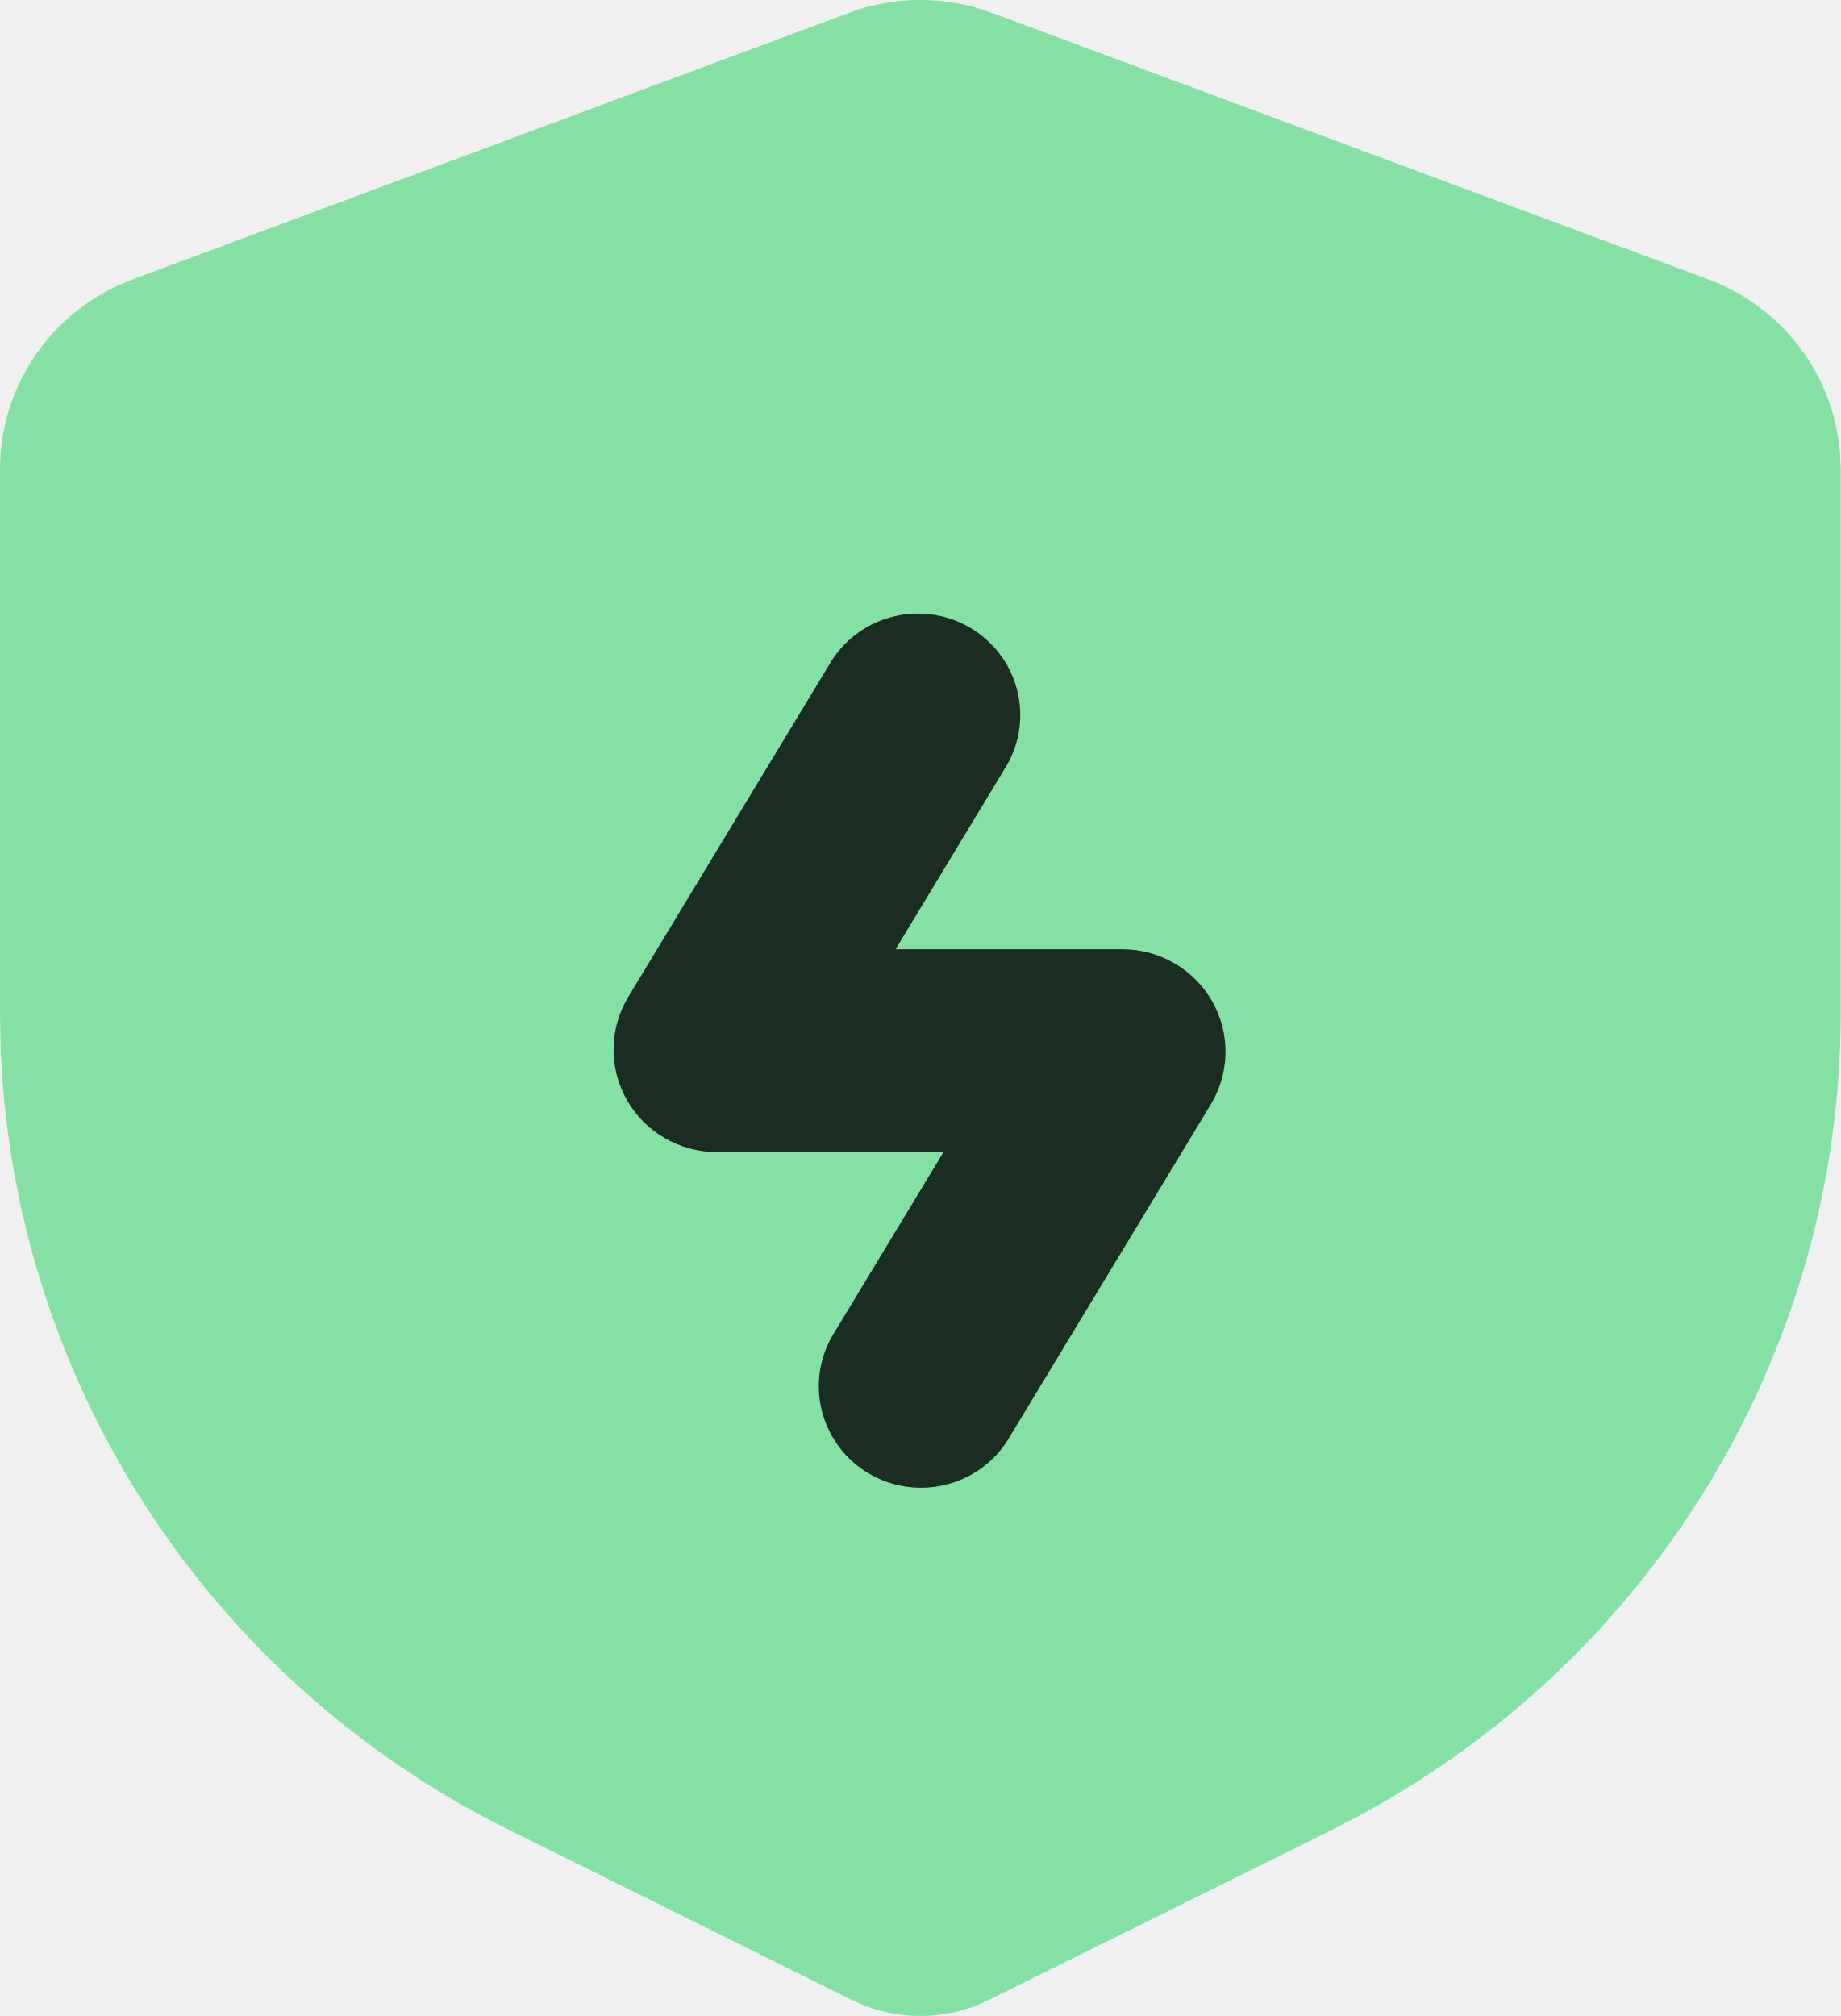
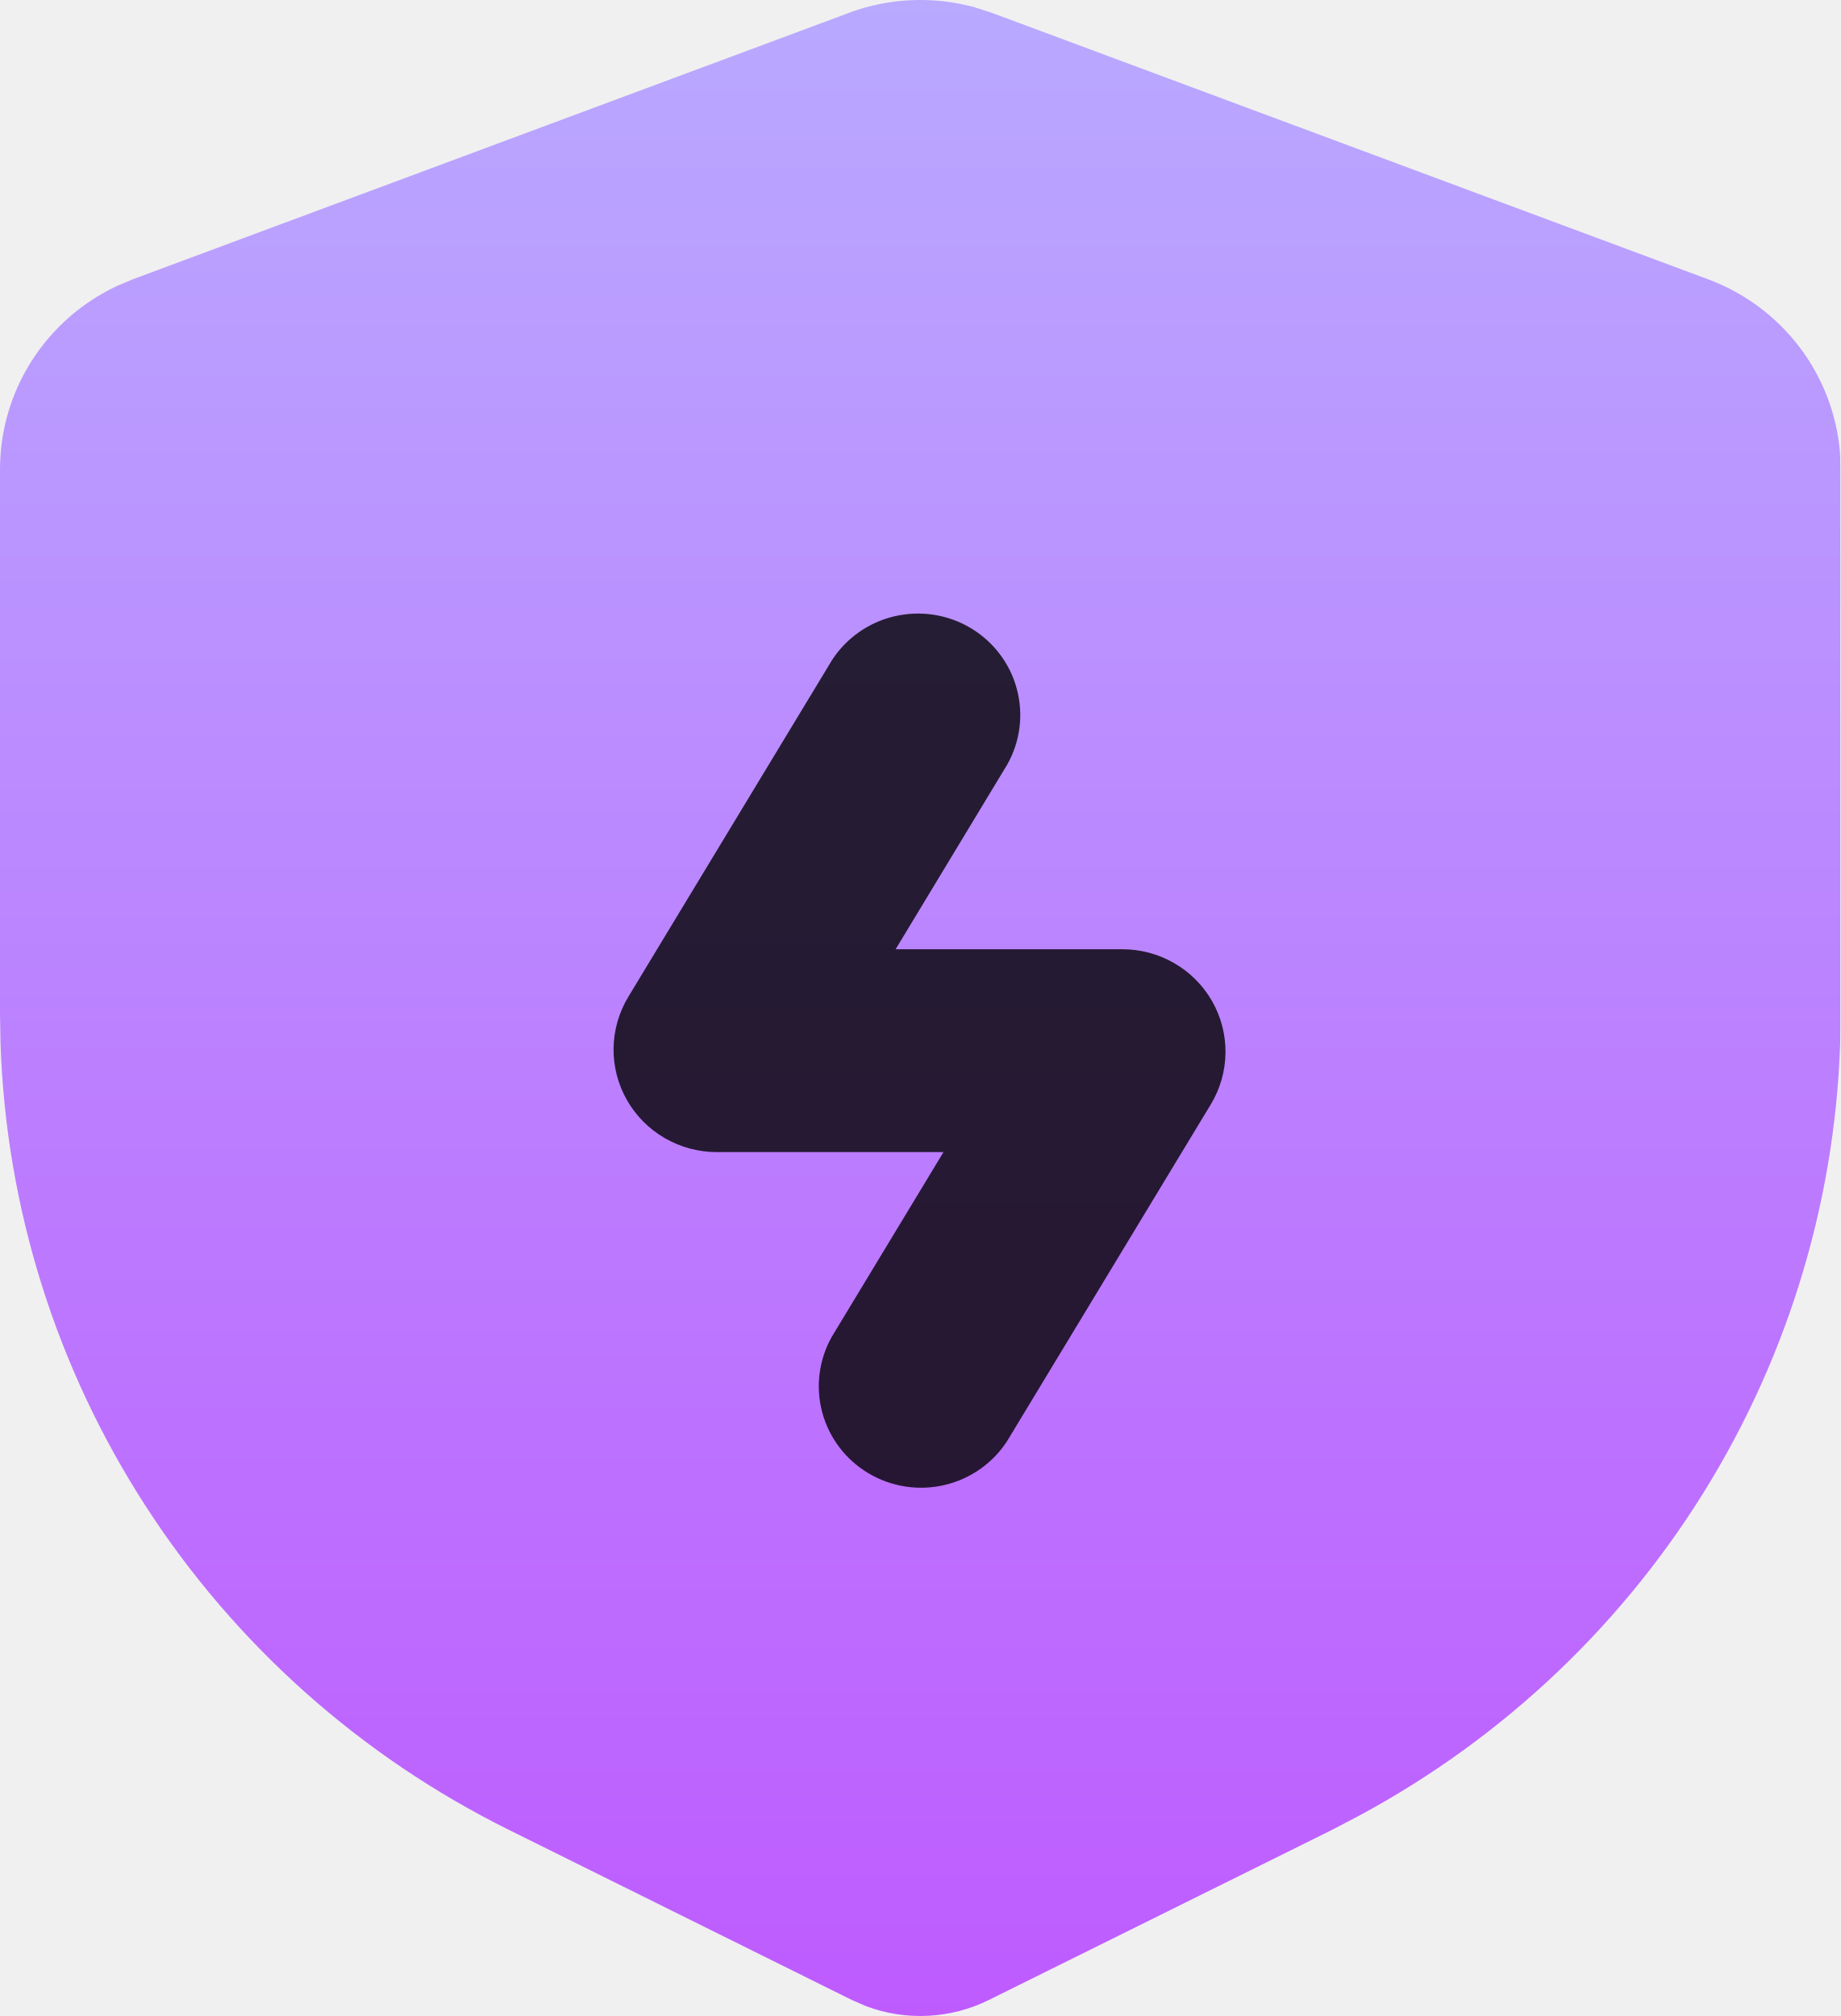
<svg xmlns="http://www.w3.org/2000/svg" width="42" height="46" viewBox="0 0 42 46" fill="none">
-   <path fill-rule="evenodd" clip-rule="evenodd" d="M19.362 0.295C20.282 -0.048 21.289 -0.093 22.237 0.165L22.638 0.295L38.971 6.371C39.799 6.679 40.522 7.214 41.055 7.913C41.588 8.613 41.91 9.448 41.984 10.322L42 10.706V23.12C41.999 26.871 40.978 30.551 39.044 33.774C37.111 36.996 34.336 39.641 31.012 41.429L30.392 41.754L22.566 45.633C22.135 45.847 21.664 45.97 21.183 45.995C20.702 46.02 20.221 45.947 19.77 45.779L19.434 45.633L11.608 41.751C8.226 40.074 5.364 37.522 3.323 34.364C1.282 31.207 0.138 27.561 0.012 23.812L0 23.118V10.709C1.35684e-05 9.832 0.251 8.973 0.724 8.232C1.197 7.491 1.872 6.899 2.672 6.524L3.029 6.373L19.362 0.297V0.295Z" fill="#85E0A3" />
-   <path fill-rule="evenodd" clip-rule="evenodd" d="M18.982 15.066L14.336 22.746C14.122 23.101 14.006 23.506 14 23.92C13.995 24.334 14.1 24.741 14.306 25.102C14.511 25.462 14.809 25.761 15.17 25.97C15.53 26.178 15.94 26.288 16.357 26.288H21.528L18.982 30.498C18.685 31.023 18.605 31.643 18.761 32.225C18.917 32.807 19.295 33.306 19.816 33.616C20.336 33.926 20.958 34.023 21.549 33.885C22.14 33.748 22.654 33.387 22.981 32.88L27.627 25.2C27.842 24.845 27.958 24.44 27.963 24.026C27.968 23.613 27.863 23.205 27.658 22.845C27.452 22.485 27.154 22.185 26.794 21.977C26.433 21.768 26.023 21.659 25.606 21.659H20.436L22.981 17.448C23.279 16.923 23.358 16.303 23.202 15.721C23.047 15.139 22.668 14.64 22.148 14.33C21.627 14.02 21.006 13.924 20.414 14.061C19.823 14.198 19.309 14.559 18.982 15.066Z" fill="black" fill-opacity="0.8" />
+   <g clip-path="url(#clip0_4_37)">
+     <mask id="mask0_4_37" style="mask-type:luminance" maskUnits="userSpaceOnUse" x="0" y="0" width="42" height="46">
+       <path d="M42 0H0V46H42V0Z" fill="white" />
+     </mask>
+     <g mask="url(#mask0_4_37)">
+       <path fill-rule="evenodd" clip-rule="evenodd" d="M19.362 0.295C20.282 -0.048 21.289 -0.093 22.237 0.165L22.638 0.295L38.971 6.371C39.799 6.679 40.522 7.214 41.055 7.913C41.588 8.613 41.91 9.448 41.984 10.322L42 10.706V23.12C41.999 26.871 40.978 30.551 39.044 33.774C37.111 36.996 34.336 39.641 31.012 41.429L30.392 41.754L22.566 45.633C22.135 45.847 21.664 45.97 21.183 45.995C20.702 46.02 20.221 45.947 19.77 45.779L19.434 45.633L11.608 41.751C8.226 40.074 5.364 37.522 3.323 34.364C1.282 31.207 0.138 27.561 0.012 23.812L0 23.118V10.709C1.35684e-05 9.832 0.251 8.973 0.724 8.232C1.197 7.491 1.872 6.899 2.672 6.524L3.029 6.373L19.362 0.297V0.295Z" fill="url(#paint0_linear_4_37)" />
+       <path fill-rule="evenodd" clip-rule="evenodd" d="M18.982 15.066L14.336 22.746C14.122 23.101 14.006 23.506 14 23.92C13.995 24.334 14.1 24.741 14.306 25.102C14.511 25.462 14.809 25.761 15.17 25.97C15.53 26.178 15.94 26.288 16.357 26.288H21.528L18.982 30.498C18.685 31.023 18.605 31.643 18.761 32.225C18.917 32.807 19.295 33.306 19.816 33.616C20.336 33.926 20.958 34.023 21.549 33.885C22.14 33.748 22.654 33.387 22.981 32.88L27.627 25.2C27.842 24.845 27.958 24.44 27.963 24.026C27.968 23.613 27.863 23.205 27.658 22.845C27.452 22.485 27.154 22.185 26.794 21.977C26.433 21.768 26.023 21.659 25.606 21.659H20.436L22.981 17.448C23.279 16.923 23.358 16.303 23.202 15.721C23.047 15.139 22.668 14.64 22.148 14.33C21.627 14.02 21.006 13.924 20.414 14.061C19.823 14.198 19.309 14.559 18.982 15.066Z" fill="black" fill-opacity="0.8" />
+     </g>
+   </g>
+   <defs>
+     <linearGradient id="paint0_linear_4_37" x1="21" y1="-1.8084e-09" x2="21" y2="46" gradientUnits="userSpaceOnUse">
+       <stop stop-color="#B9A9FF" />
+       <stop offset="1" stop-color="#BE5BFF" />
+     </linearGradient>
+     <clipPath id="clip0_4_37">
+       <rect width="42" height="46" fill="white" />
+     </clipPath>
+   </defs>
</svg>
